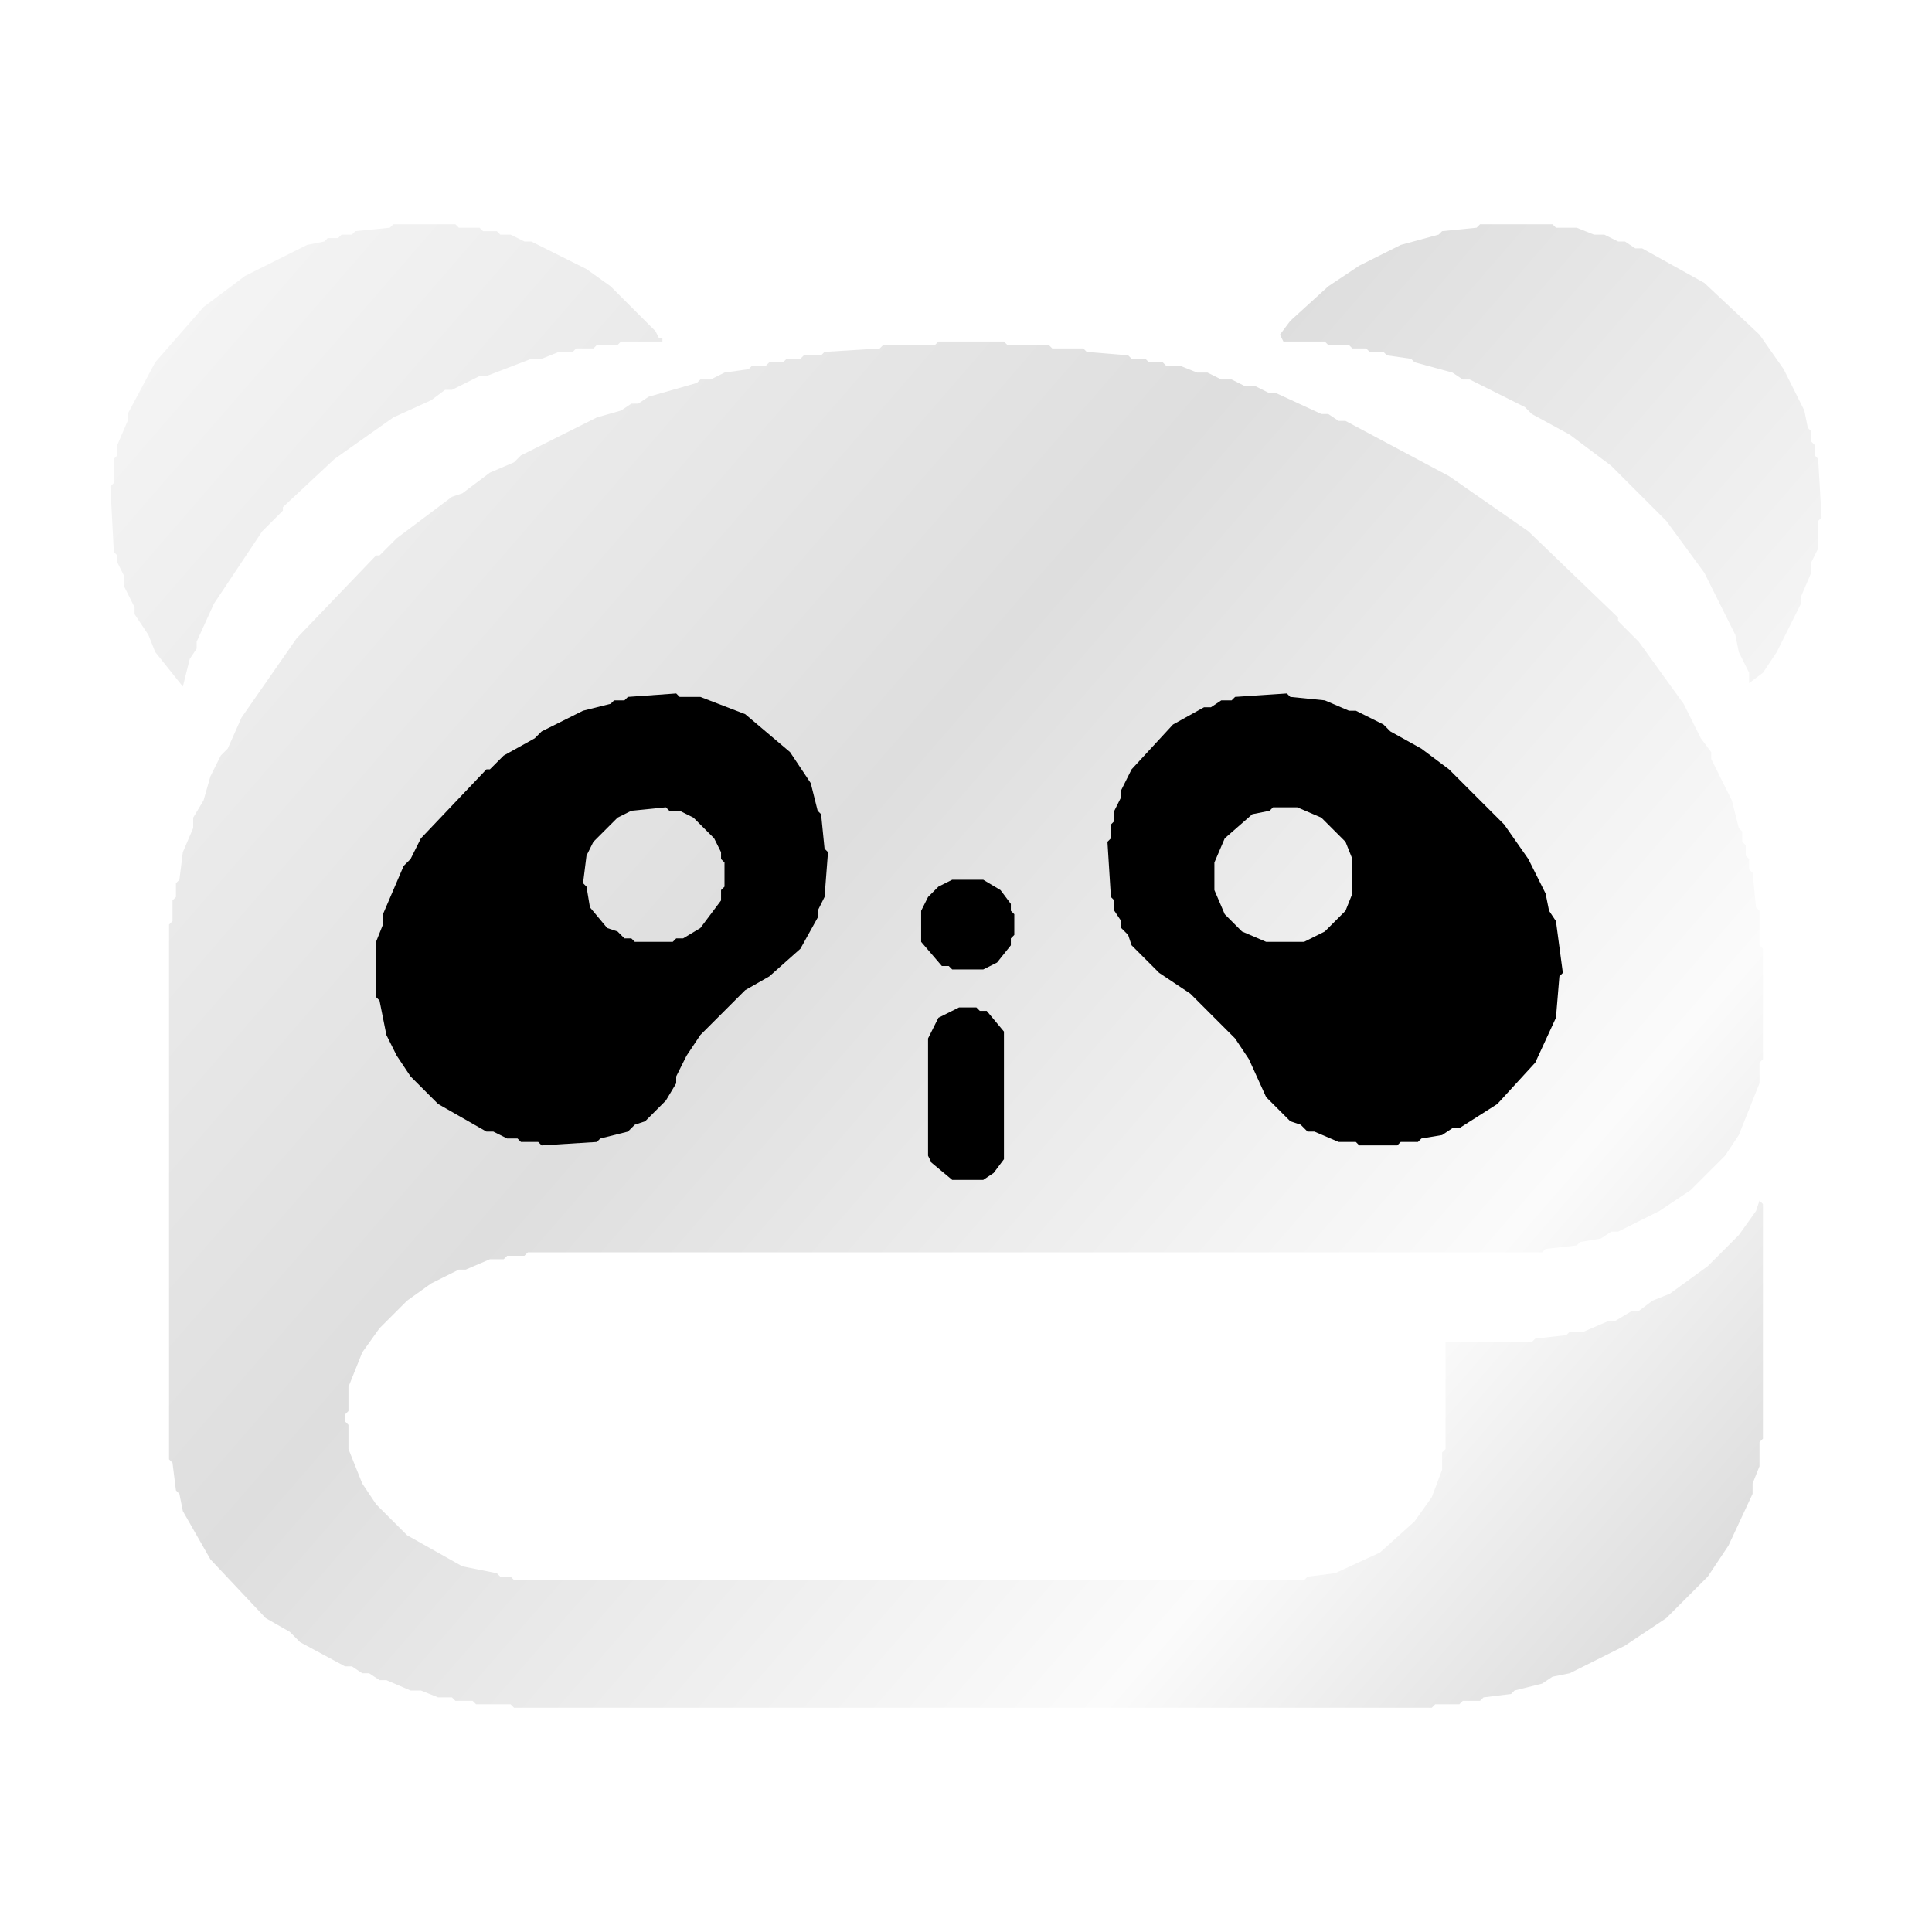
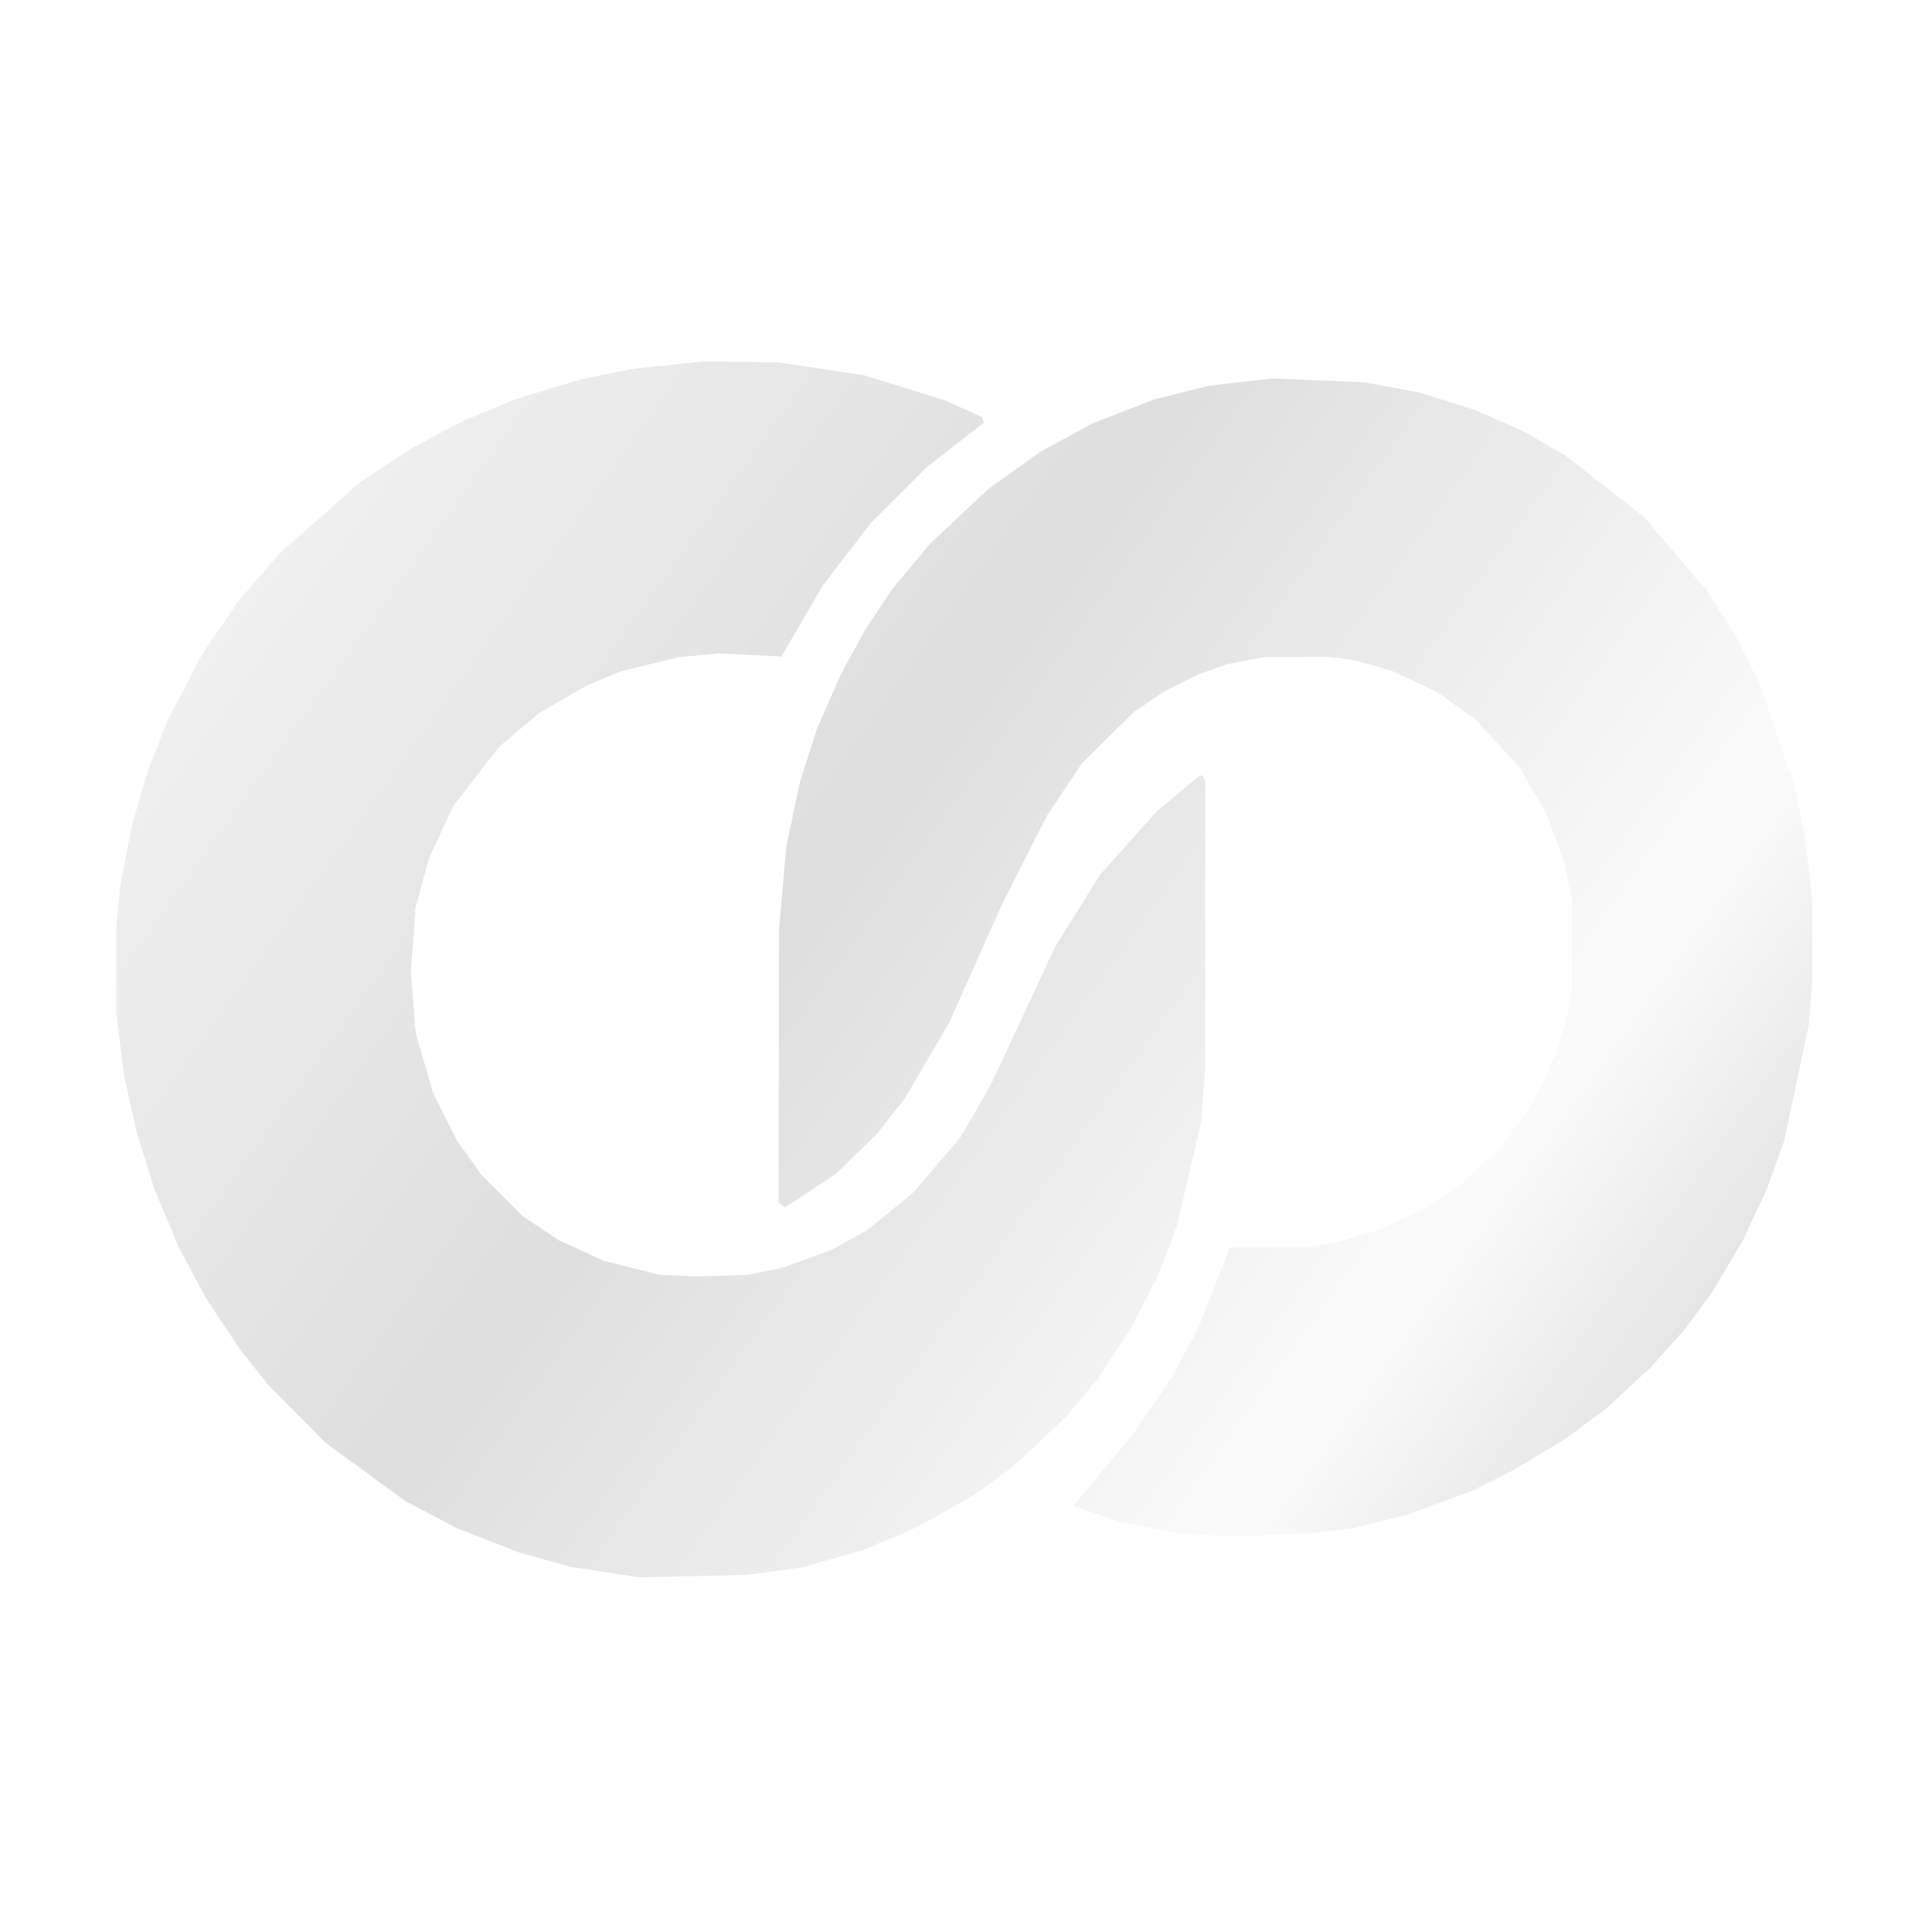
<svg xmlns="http://www.w3.org/2000/svg" width="560" height="560" viewBox="347 347 560 560" fill="none">
  <defs>
-     <linearGradient id="silver" x1="379" y1="412" x2="875" y2="842" gradientUnits="userSpaceOnUse">
+     <linearGradient id="silver" x1="379" y1="449" x2="875" y2="805" gradientUnits="userSpaceOnUse">
      <stop offset="0%" stop-color="#F7F7F7" />
      <stop offset="42%" stop-color="#DEDEDE" />
      <stop offset="76%" stop-color="#FBFBFB" />
      <stop offset="100%" stop-color="#D0D0D0" />
    </linearGradient>
  </defs>
-   <path d="M 433 532 L 417 555 L 413 564 L 411 566 L 408 572 L 406 579 L 403 584 L 403 587 L 400 594 L 399 602 L 398 603 L 398 607 L 397 608 L 397 614 L 396 615 L 396 770 L 397 771 L 398 779 L 399 780 L 400 785 L 408 799 L 424 816 L 431 820 L 434 823 L 447 830 L 449 830 L 452 832 L 454 832 L 457 834 L 459 834 L 466 837 L 469 837 L 474 839 L 478 839 L 479 840 L 484 840 L 485 841 L 495 841 L 496 842 L 762 842 L 763 841 L 770 841 L 771 840 L 776 840 L 777 839 L 785 838 L 786 837 L 794 835 L 797 833 L 802 832 L 818 824 L 830 816 L 842 804 L 848 795 L 855 780 L 855 777 L 857 772 L 857 765 L 858 764 L 858 696 L 857 695 L 856 698 L 851 705 L 842 714 L 831 722 L 826 724 L 822 727 L 820 727 L 815 730 L 813 730 L 806 733 L 802 733 L 801 734 L 792 735 L 791 736 L 766 736 L 766 767 L 765 768 L 765 773 L 762 781 L 757 788 L 747 797 L 734 803 L 726 804 L 725 805 L 496 805 L 495 804 L 492 804 L 491 803 L 481 801 L 465 792 L 456 783 L 452 777 L 448 767 L 448 760 L 447 759 L 447 757 L 448 756 L 448 749 L 452 739 L 457 732 L 465 724 L 472 719 L 480 715 L 482 715 L 489 712 L 493 712 L 494 711 L 499 711 L 500 710 L 794 710 L 795 709 L 804 708 L 805 707 L 811 706 L 814 704 L 816 704 L 828 698 L 837 692 L 847 682 L 851 676 L 857 661 L 857 655 L 858 654 L 858 622 L 857 621 L 857 611 L 856 610 L 855 600 L 854 599 L 854 596 L 853 595 L 853 592 L 852 591 L 852 588 L 851 587 L 849 579 L 843 567 L 843 565 L 840 561 L 835 551 L 822 533 L 816 527 L 816 526 L 790 501 L 767 485 L 737 469 L 735 469 L 732 467 L 730 467 L 717 461 L 715 461 L 711 459 L 708 459 L 704 457 L 701 457 L 697 455 L 694 455 L 689 453 L 685 453 L 684 452 L 680 452 L 679 451 L 675 451 L 674 450 L 662 449 L 661 448 L 652 448 L 651 447 L 639 447 L 638 446 L 619 446 L 618 447 L 603 447 L 602 448 L 586 449 L 585 450 L 580 450 L 579 451 L 575 451 L 574 452 L 570 452 L 569 453 L 565 453 L 564 454 L 557 455 L 553 457 L 550 457 L 549 458 L 535 462 L 532 464 L 530 464 L 527 466 L 520 468 L 498 479 L 496 481 L 489 484 L 481 490 L 478 491 L 462 503 L 457 508 L 456 508 Z" fill="url(#silver)" />
-   <path d="M 539 445 L 538 445 L 537 443 L 524 430 L 517 425 L 501 417 L 499 417 L 495 415 L 492 415 L 491 414 L 487 414 L 486 413 L 480 413 L 479 412 L 461 412 L 460 413 L 450 414 L 449 415 L 446 415 L 445 416 L 442 416 L 441 417 L 436 418 L 418 427 L 406 436 L 392 452 L 384 467 L 384 469 L 381 476 L 381 479 L 380 480 L 380 487 L 379 488 L 380 507 L 381 508 L 381 510 L 383 514 L 383 517 L 386 523 L 386 525 L 390 531 L 392 536 L 400 546 L 402 538 L 404 535 L 404 533 L 409 522 L 423 501 L 429 495 L 429 494 L 444 480 L 461 468 L 472 463 L 476 460 L 478 460 L 486 456 L 488 456 L 501 451 L 504 451 L 509 449 L 513 449 L 514 448 L 519 448 L 520 447 L 526 447 L 527 446 L 539 446 Z" fill="url(#silver)" />
-   <path d="M 721 440 L 718 444 L 719 446 L 731 446 L 732 447 L 738 447 L 739 448 L 743 448 L 744 449 L 748 449 L 749 450 L 756 451 L 757 452 L 768 455 L 771 457 L 773 457 L 789 465 L 791 467 L 802 473 L 814 482 L 830 498 L 841 513 L 850 531 L 851 536 L 854 542 L 854 545 L 858 542 L 862 536 L 869 522 L 869 520 L 872 513 L 872 510 L 874 506 L 874 498 L 875 497 L 874 480 L 873 479 L 873 476 L 872 475 L 872 472 L 871 471 L 870 466 L 864 454 L 857 444 L 841 429 L 823 419 L 821 419 L 818 417 L 816 417 L 812 415 L 809 415 L 804 413 L 798 413 L 797 412 L 776 412 L 775 413 L 765 414 L 764 415 L 753 418 L 741 424 L 732 430 Z" fill="url(#silver)" />
-   <path d="M 687 557 L 675 570 L 672 576 L 672 578 L 670 582 L 670 585 L 669 586 L 669 590 L 668 591 L 669 607 L 670 608 L 670 611 L 672 614 L 672 616 L 674 618 L 675 621 L 683 629 L 692 635 L 705 648 L 709 654 L 714 665 L 721 672 L 724 673 L 726 675 L 728 675 L 735 678 L 740 678 L 741 679 L 752 679 L 753 678 L 758 678 L 759 677 L 765 676 L 768 674 L 770 674 L 781 667 L 792 655 L 798 642 L 799 630 L 800 629 L 798 614 L 796 611 L 795 606 L 790 596 L 783 586 L 767 570 L 759 564 L 750 559 L 748 557 L 740 553 L 738 553 L 731 550 L 721 549 L 720 548 L 705 549 L 704 550 L 701 550 L 698 552 L 696 552 Z" fill="#000000" />
-   <path d="M 563 554 L 550 549 L 544 549 L 543 548 L 529 549 L 528 550 L 525 550 L 524 551 L 516 553 L 504 559 L 502 561 L 493 566 L 489 570 L 488 570 L 469 590 L 466 596 L 464 598 L 458 612 L 458 615 L 456 620 L 456 636 L 457 637 L 459 647 L 462 653 L 466 659 L 474 667 L 488 675 L 490 675 L 494 677 L 497 677 L 498 678 L 503 678 L 504 679 L 520 678 L 521 677 L 529 675 L 531 673 L 534 672 L 540 666 L 543 661 L 543 659 L 546 653 L 550 647 L 563 634 L 570 630 L 579 622 L 584 613 L 584 611 L 586 607 L 587 594 L 586 593 L 585 583 L 584 582 L 582 574 L 576 565 Z" fill="#000000" />
-   <path d="M 625 639 L 619 642 L 616 648 L 616 682 L 617 684 L 623 689 L 632 689 L 635 687 L 638 683 L 638 646 L 633 640 L 631 640 L 630 639 Z" fill="#000000" />
-   <path d="M 623 602 L 619 604 L 616 607 L 614 611 L 614 620 L 620 627 L 622 627 L 623 628 L 632 628 L 636 626 L 640 621 L 640 619 L 641 618 L 641 612 L 640 611 L 640 609 L 637 605 L 632 602 Z" fill="#000000" />
-   <path d="M 530 582 L 526 584 L 519 591 L 517 595 L 516 603 L 517 604 L 518 610 L 523 616 L 526 617 L 528 619 L 530 619 L 531 620 L 542 620 L 543 619 L 545 619 L 550 616 L 556 608 L 556 605 L 557 604 L 557 597 L 556 596 L 556 594 L 554 590 L 548 584 L 544 582 L 541 582 L 540 581 Z" fill="url(#silver)" />
-   <path d="M 716 581 L 715 582 L 710 583 L 702 590 L 699 597 L 699 605 L 702 612 L 707 617 L 714 620 L 725 620 L 731 617 L 737 611 L 739 606 L 739 596 L 737 591 L 730 584 L 723 581 Z" fill="url(#silver)" />
+   <path d="M 725.5 791.5 L 738.5 790.1 L 754.5 786.2 L 773.5 779.2 L 785.5 773.2 L 800.5 764.2 L 812.5 755.3 L 825.3 743.5 L 835.2 732.5 L 843.3 721.5 L 852.2 706.5 L 859.2 691.5 L 864.2 677.5 L 871.2 644.5 L 872.3 631.5 L 872.3 608.5 L 870.2 589.5 L 867.1 574.5 L 857.2 545.5 L 850.2 531.5 L 842.0 518.5 L 823.5 496.8 L 800.5 478.9 L 788.5 472.0 L 774.5 465.8 L 758.5 460.8 L 742.5 457.8 L 715.5 456.7 L 697.5 458.8 L 681.5 462.8 L 663.5 469.8 L 648.5 478.0 L 633.5 488.7 L 616.7 504.5 L 605.8 517.5 L 597.8 529.5 L 590.7 542.5 L 583.7 558.5 L 578.9 573.5 L 574.9 592.5 L 572.8 616.5 L 572.7 695.5 L 574.5 697.0 L 589.5 687.1 L 601.3 675.5 L 609.2 665.5 L 622.1 643.5 L 637.5 609.0 L 650.5 583.4 L 660.5 568.4 L 675.5 553.5 L 684.3 547.5 L 694.3 542.5 L 702.8 539.5 L 713.5 537.4 L 732.5 537.4 L 740.2 538.5 L 750.6 541.5 L 763.4 547.5 L 774.6 555.5 L 787.5 569.5 L 795.5 583.4 L 800.5 597.4 L 802.6 607.5 L 802.6 634.5 L 800.5 644.6 L 795.5 658.5 L 789.5 669.5 L 782.5 678.7 L 771.5 689.5 L 759.6 697.5 L 746.8 703.5 L 732.8 707.5 L 724.5 708.6 L 703.5 708.6 L 694.5 731.5 L 686.5 746.5 L 675.5 762.6 L 658.1 783.5 L 671.5 788.1 L 687.5 791.2 L 703.5 792.4 L 725.5 791.5 Z" fill="url(#silver)" />
+   <path d="M 563.5 803.5 L 579.5 801.3 L 597.5 796.2 L 613.5 789.3 L 629.5 780.2 L 640.5 772.2 L 656.2 757.5 L 665.3 746.5 L 675.1 731.5 L 682.3 717.5 L 688.1 702.5 L 695.1 672.5 L 696.3 657.5 L 696.4 573.5 L 695.5 571.7 L 694.5 572.0 L 682.5 582.0 L 665.9 600.5 L 652.8 621.5 L 634.5 660.8 L 625.5 676.5 L 611.9 692.5 L 598.5 703.5 L 587.6 709.5 L 573.7 714.5 L 563.6 716.5 L 549.5 717.0 L 538.2 716.5 L 522.1 712.5 L 509.0 706.5 L 498.5 699.5 L 486.5 687.5 L 479.4 677.5 L 472.5 663.7 L 467.5 646.5 L 466.1 628.5 L 467.5 609.7 L 471.5 595.3 L 478.5 580.5 L 491.6 563.5 L 503.5 553.5 L 517.4 545.5 L 527.3 541.5 L 543.6 537.5 L 555.5 536.4 L 573.5 537.3 L 585.5 516.7 L 599.5 498.5 L 615.5 482.5 L 632.2 469.5 L 631.5 467.8 L 620.5 462.9 L 597.5 455.8 L 572.5 452.0 L 550.5 451.8 L 530.5 453.9 L 515.5 456.9 L 496.5 462.7 L 481.5 468.9 L 466.5 476.8 L 451.5 486.7 L 427.9 507.5 L 415.9 521.5 L 405.7 536.5 L 395.7 555.5 L 389.8 570.5 L 384.9 587.5 L 381.8 604.5 L 380.7 615.5 L 380.7 640.5 L 382.9 658.5 L 386.7 675.5 L 391.7 691.5 L 398.8 708.5 L 406.8 723.5 L 416.8 738.5 L 424.8 748.5 L 441.5 765.3 L 464.5 782.1 L 479.5 790.0 L 497.5 797.0 L 512.5 801.2 L 532.5 804.2 L 563.5 803.5 Z" fill="url(#silver)" />
</svg>
